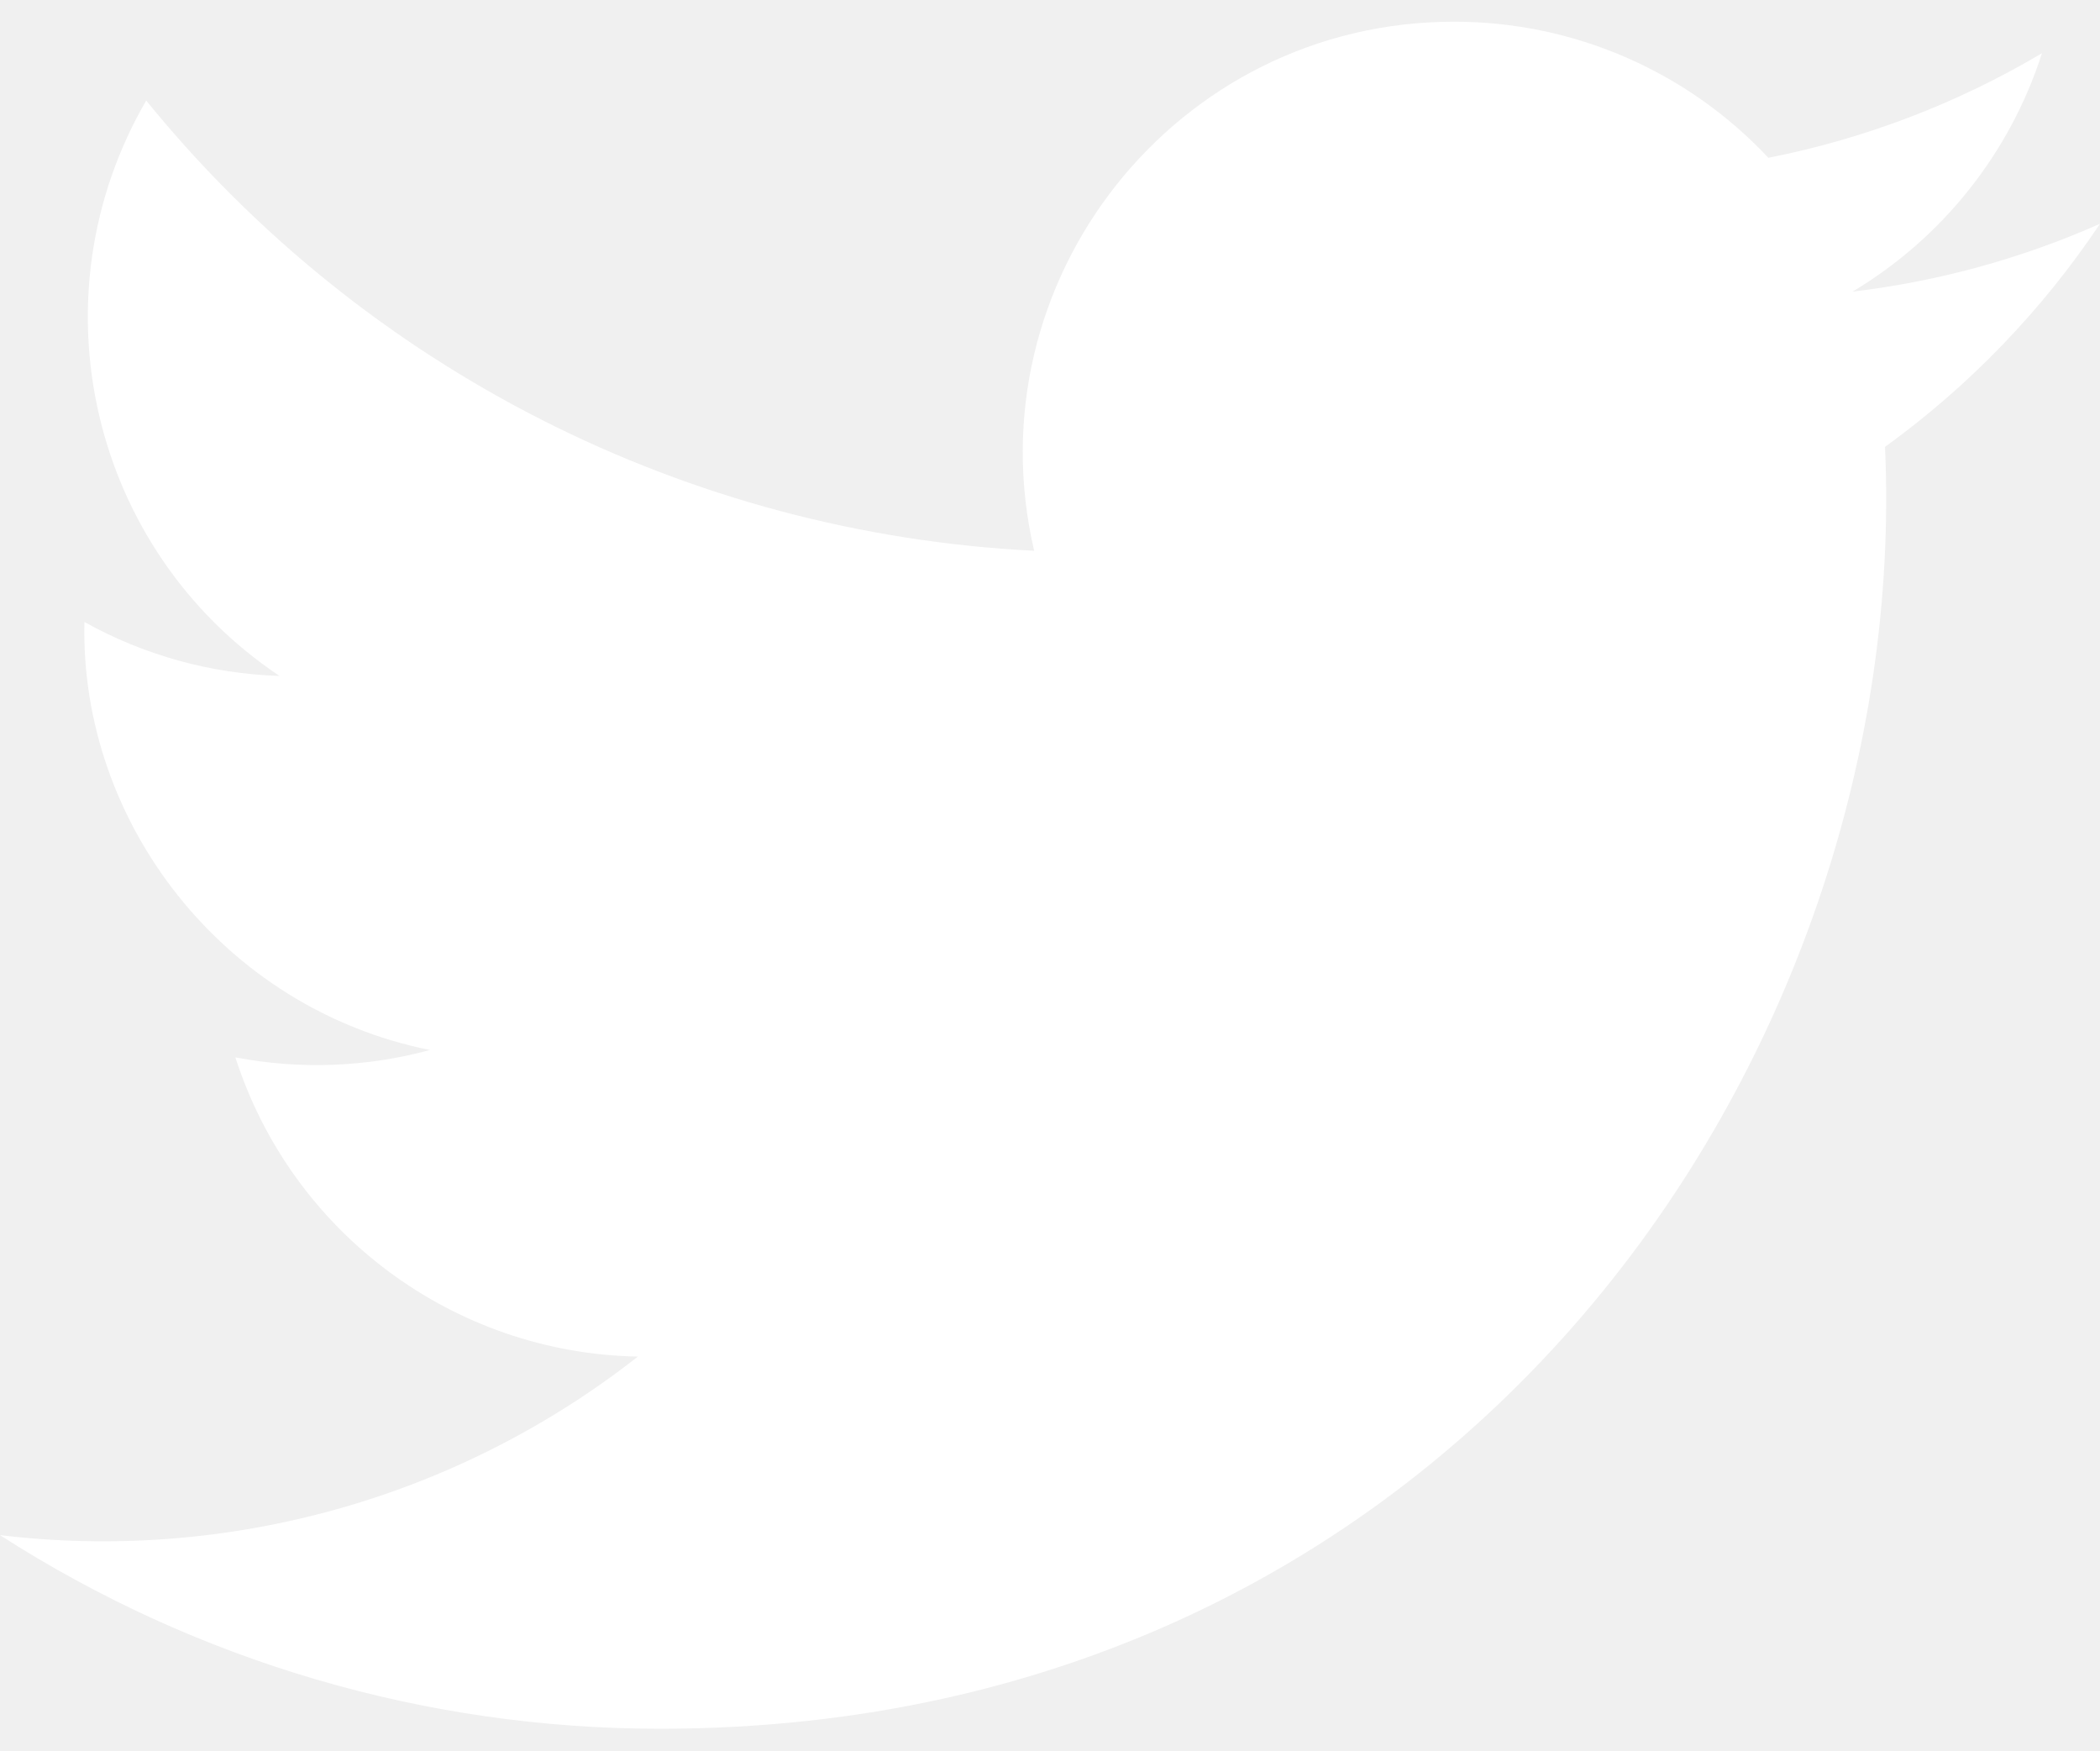
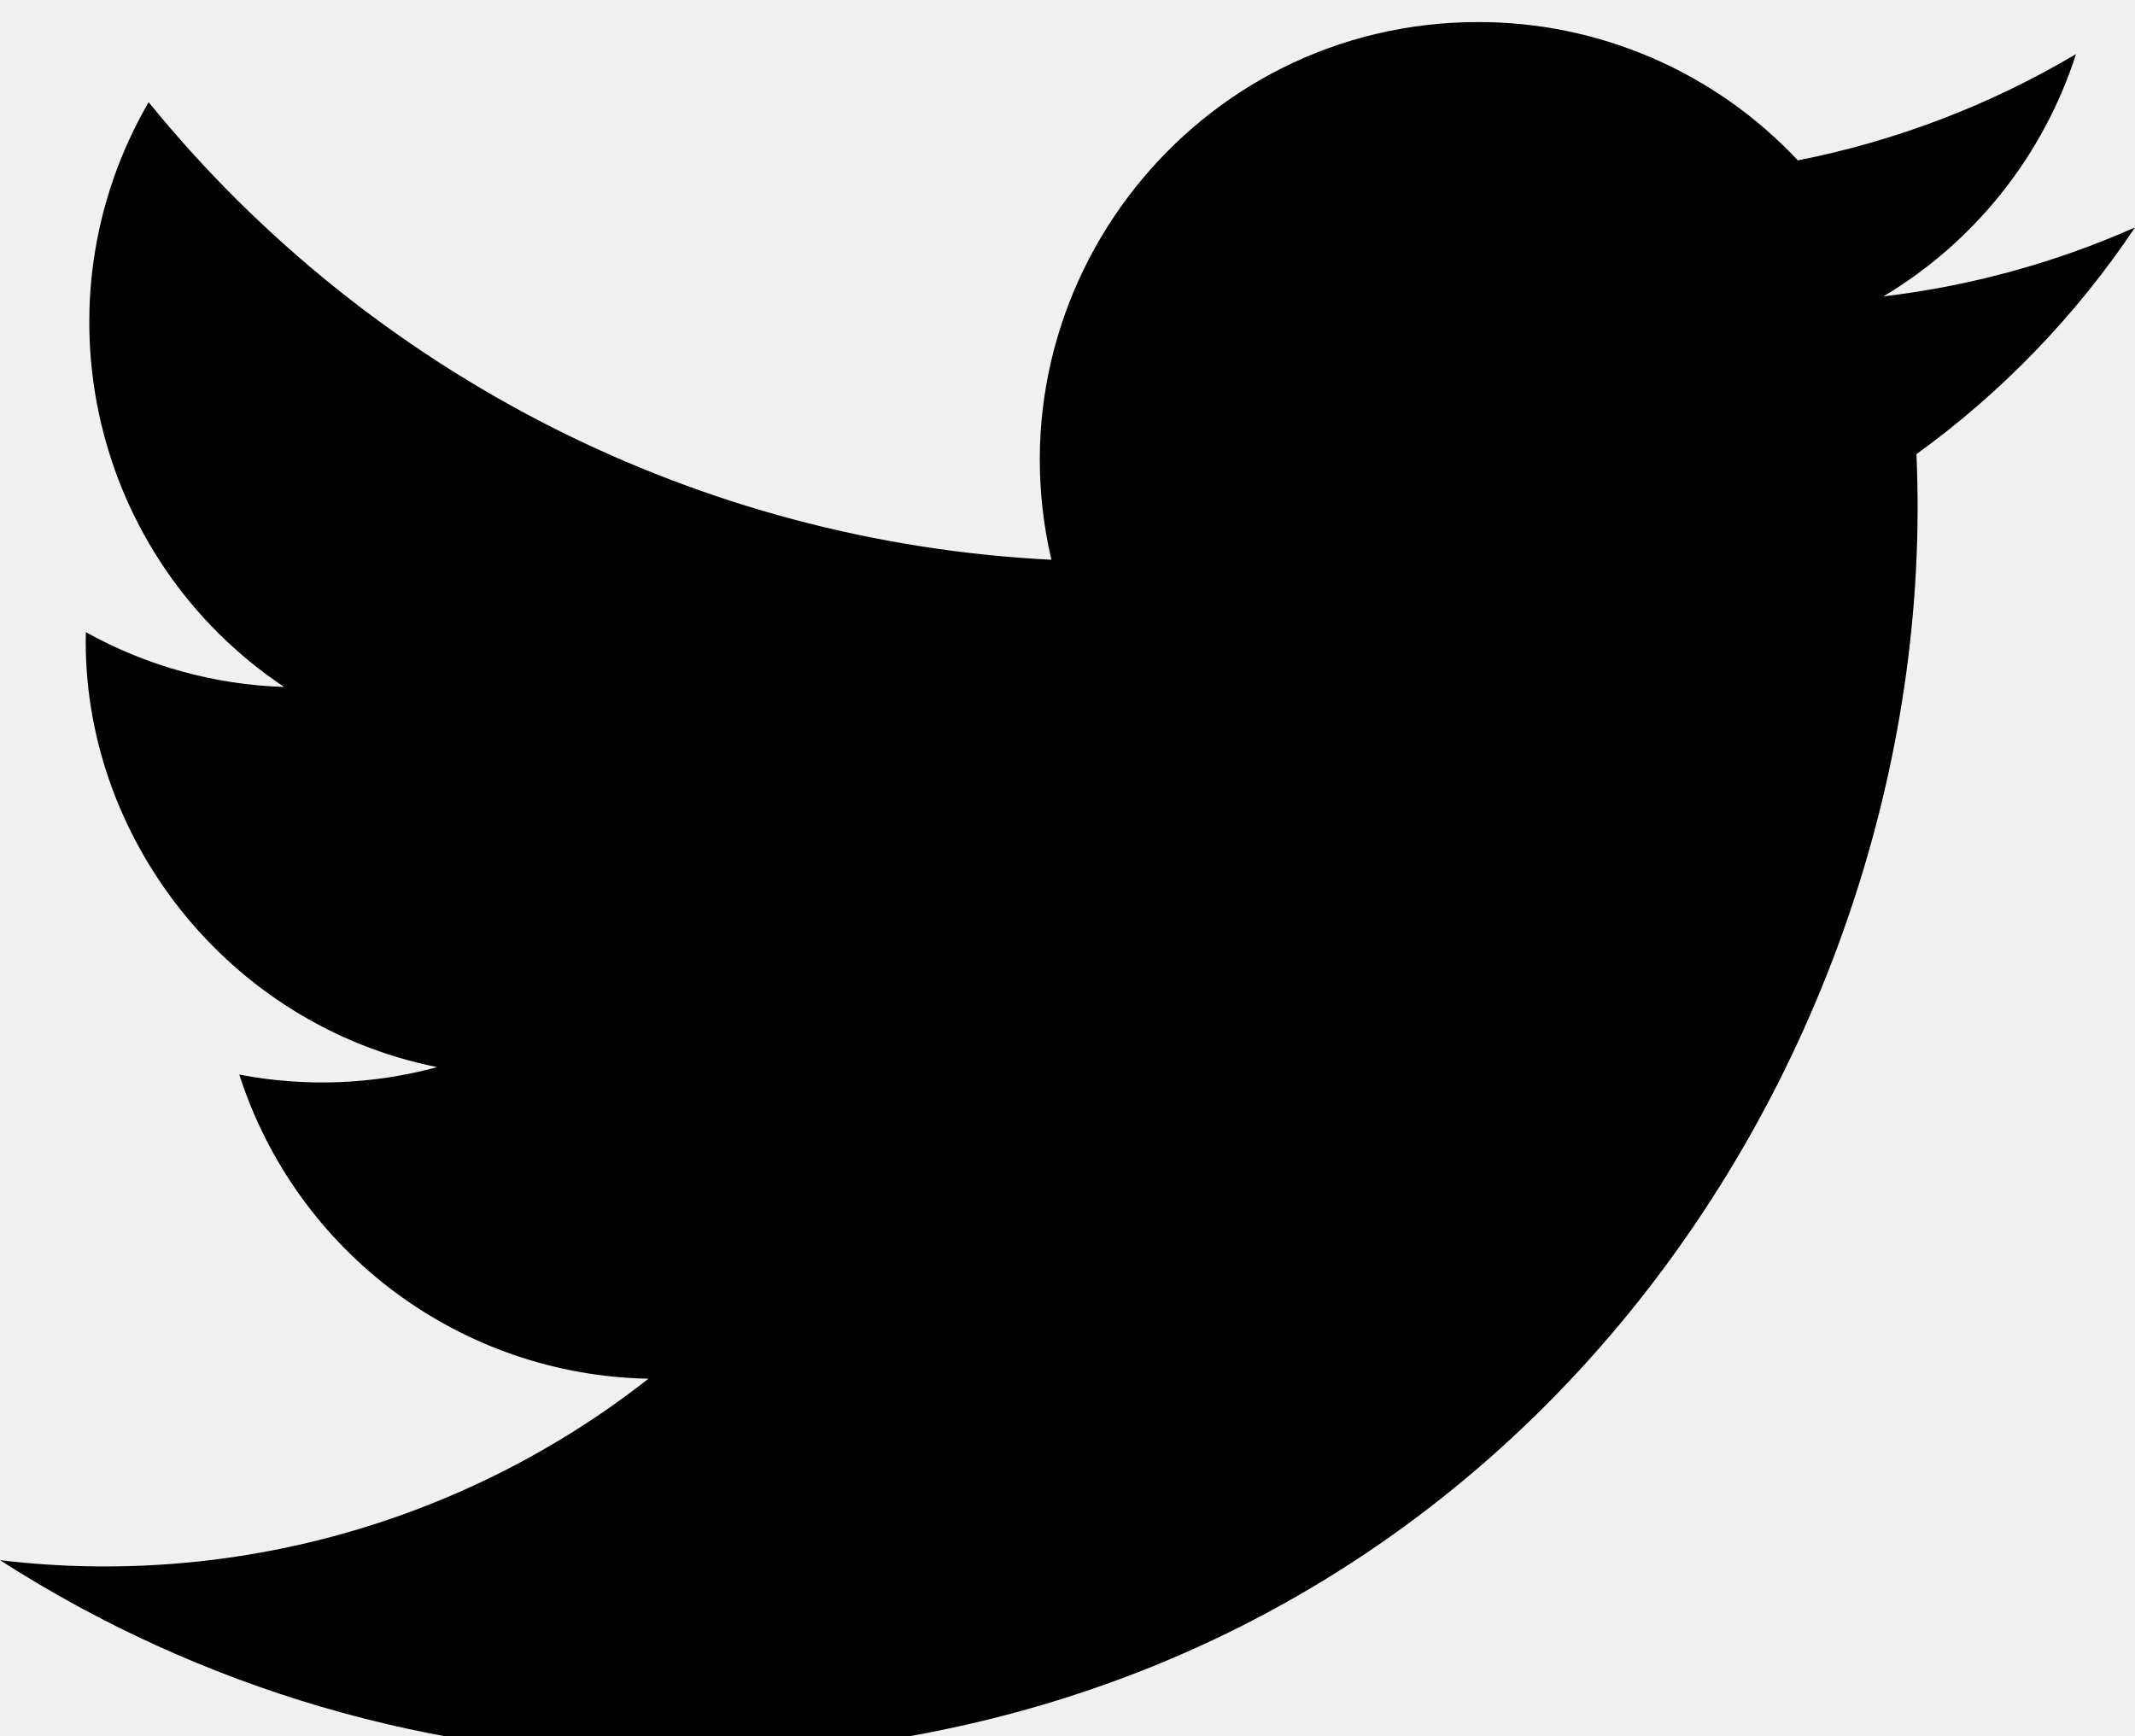
- <svg xmlns="http://www.w3.org/2000/svg" width="24" height="20">
-   <path fill="#FFF" d="M24 2.557a9.83 9.83 0 01-2.828.775A4.932 4.932 0 0023.337.608a9.864 9.864 0 01-3.127 1.195A4.916 4.916 0 0016.616.248c-3.179 0-5.515 2.966-4.797 6.045A13.978 13.978 0 011.671 1.149a4.93 4.93 0 001.523 6.574 4.903 4.903 0 01-2.229-.616c-.054 2.281 1.581 4.415 3.949 4.89a4.935 4.935 0 01-2.224.084 4.928 4.928 0 004.6 3.419A9.9 9.9 0 010 17.54a13.94 13.94 0 007.548 2.212c9.142 0 14.307-7.721 13.995-14.646A10.025 10.025 0 0024 2.557z" />
+ <svg xmlns="http://www.w3.org/2000/svg">
+   <path fill="currentColor" d="M24 2.557a9.83 9.83 0 01-2.828.775A4.932 4.932 0 0023.337.608a9.864 9.864 0 01-3.127 1.195A4.916 4.916 0 0016.616.248c-3.179 0-5.515 2.966-4.797 6.045A13.978 13.978 0 011.671 1.149a4.93 4.93 0 001.523 6.574 4.903 4.903 0 01-2.229-.616c-.054 2.281 1.581 4.415 3.949 4.89a4.935 4.935 0 01-2.224.084 4.928 4.928 0 004.6 3.419A9.9 9.9 0 010 17.54a13.94 13.94 0 007.548 2.212c9.142 0 14.307-7.721 13.995-14.646A10.025 10.025 0 0024 2.557z" />
</svg>
